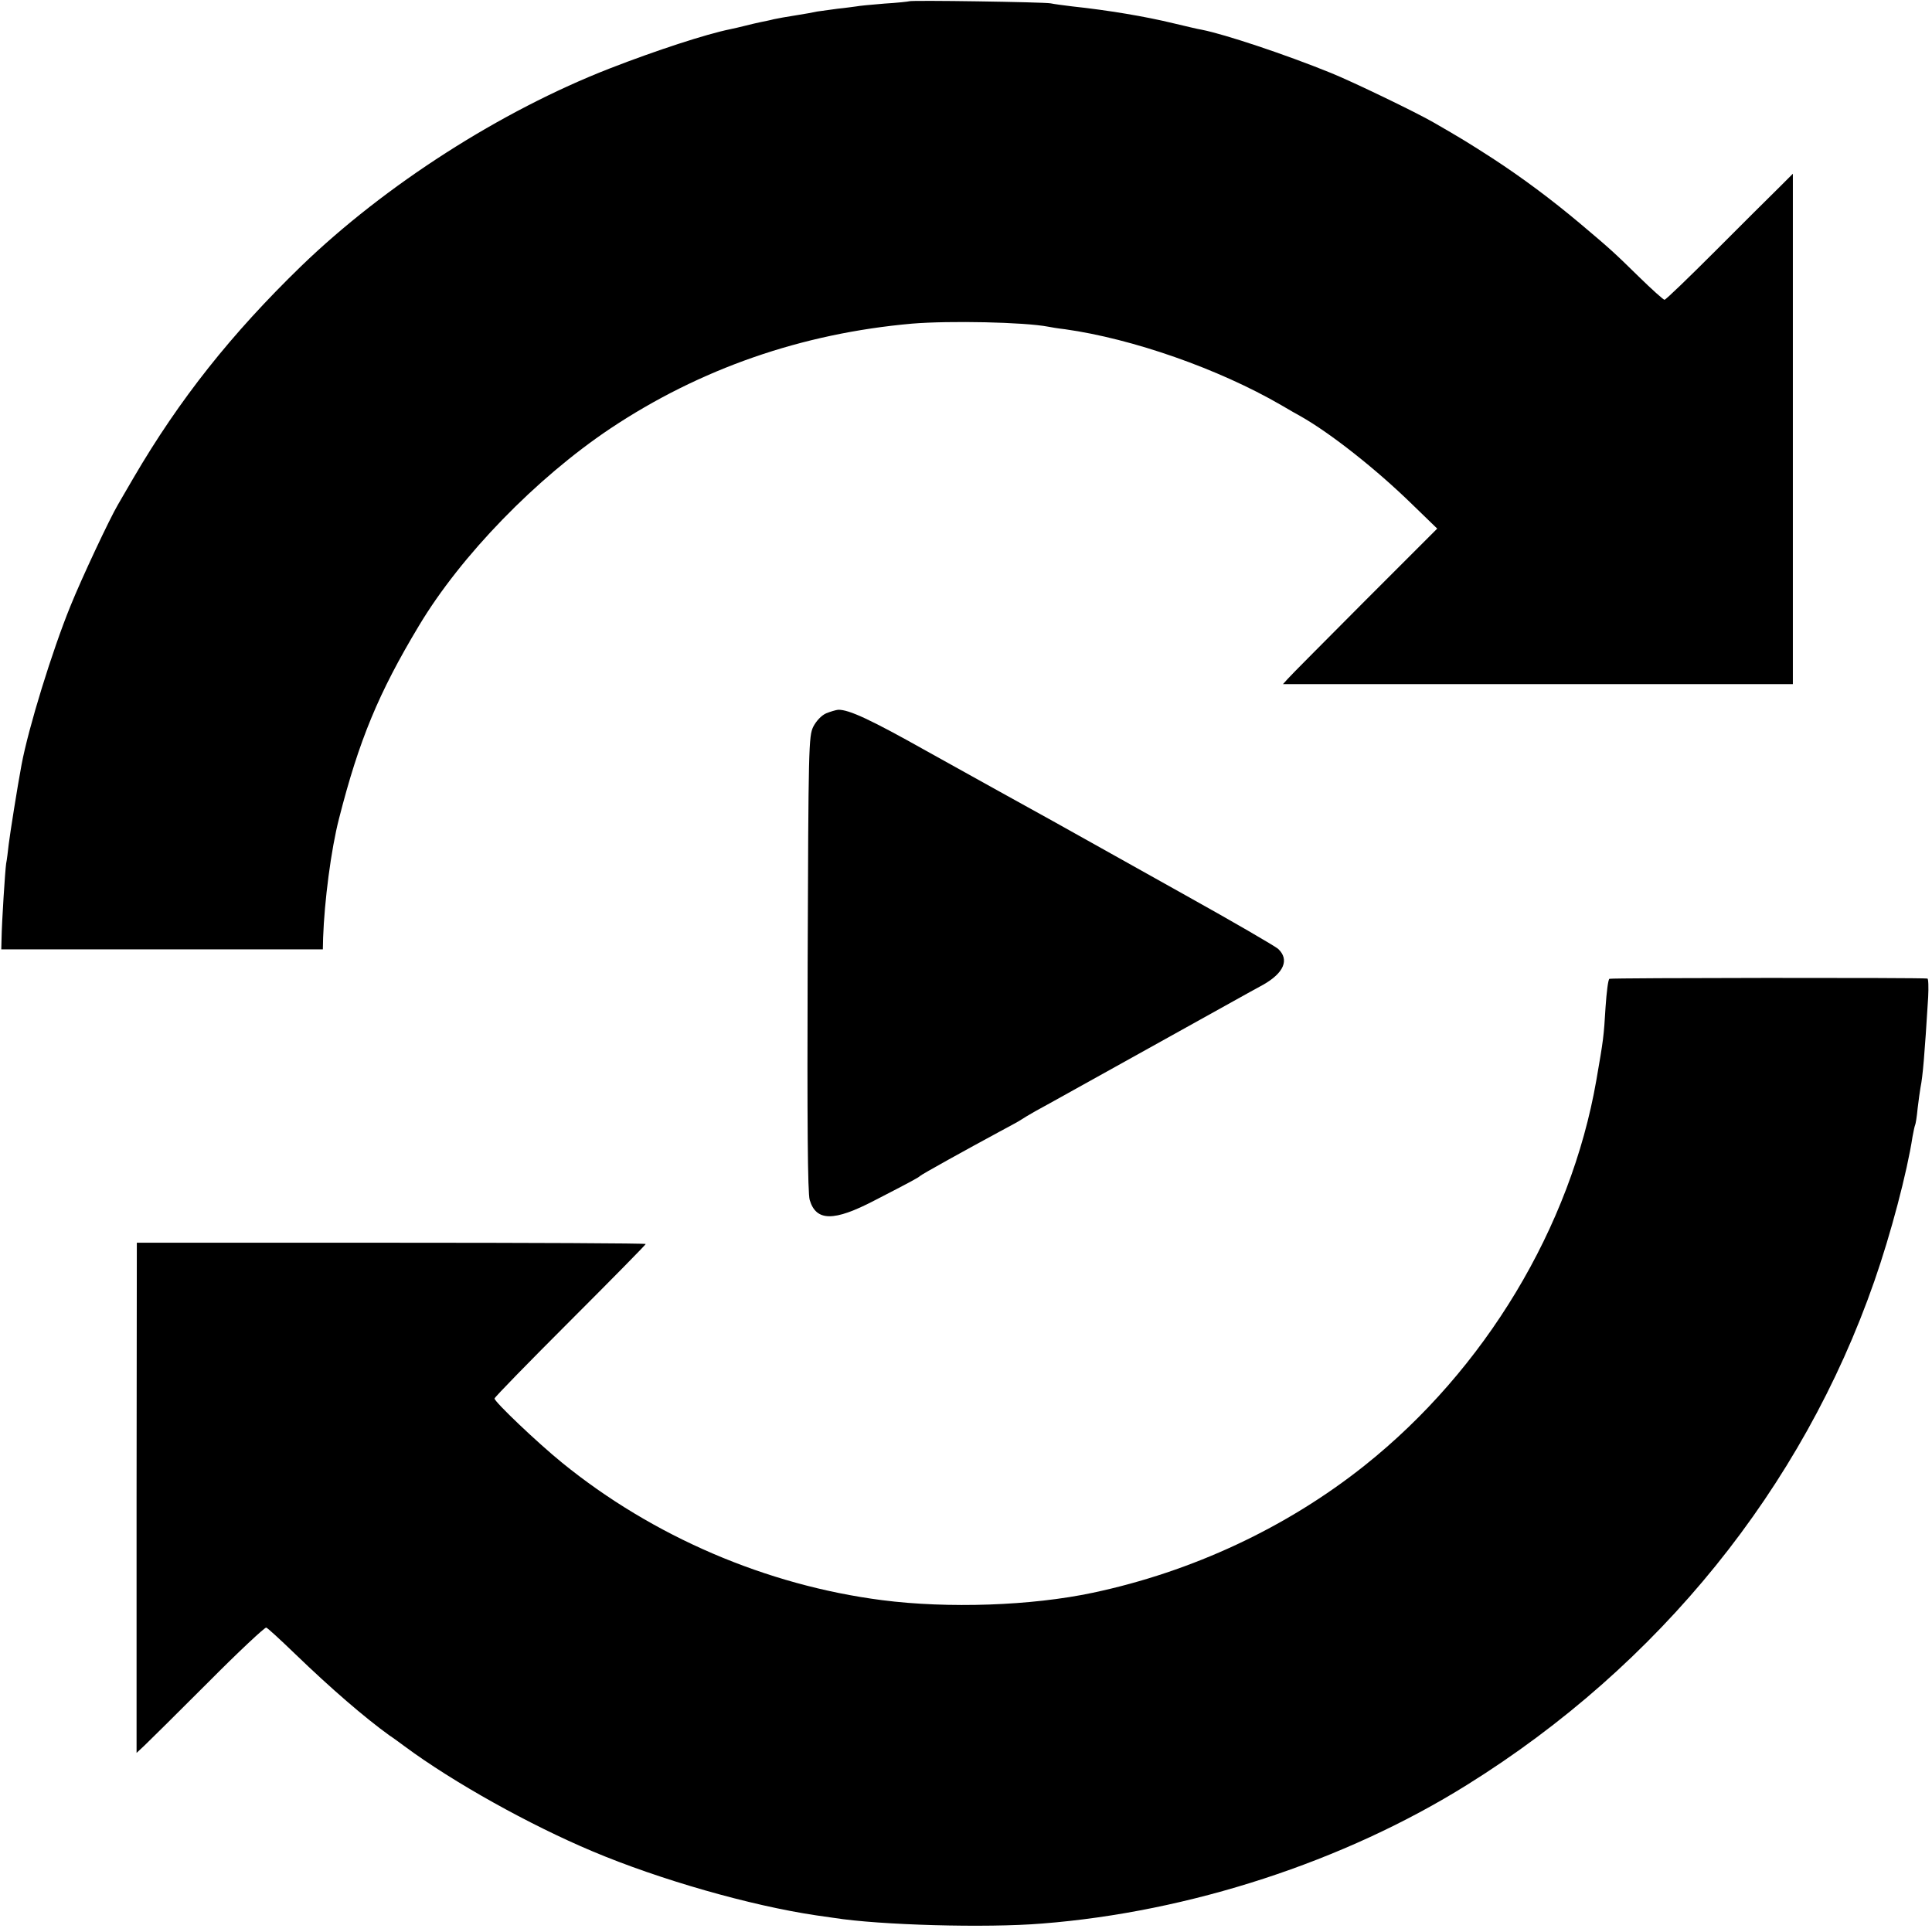
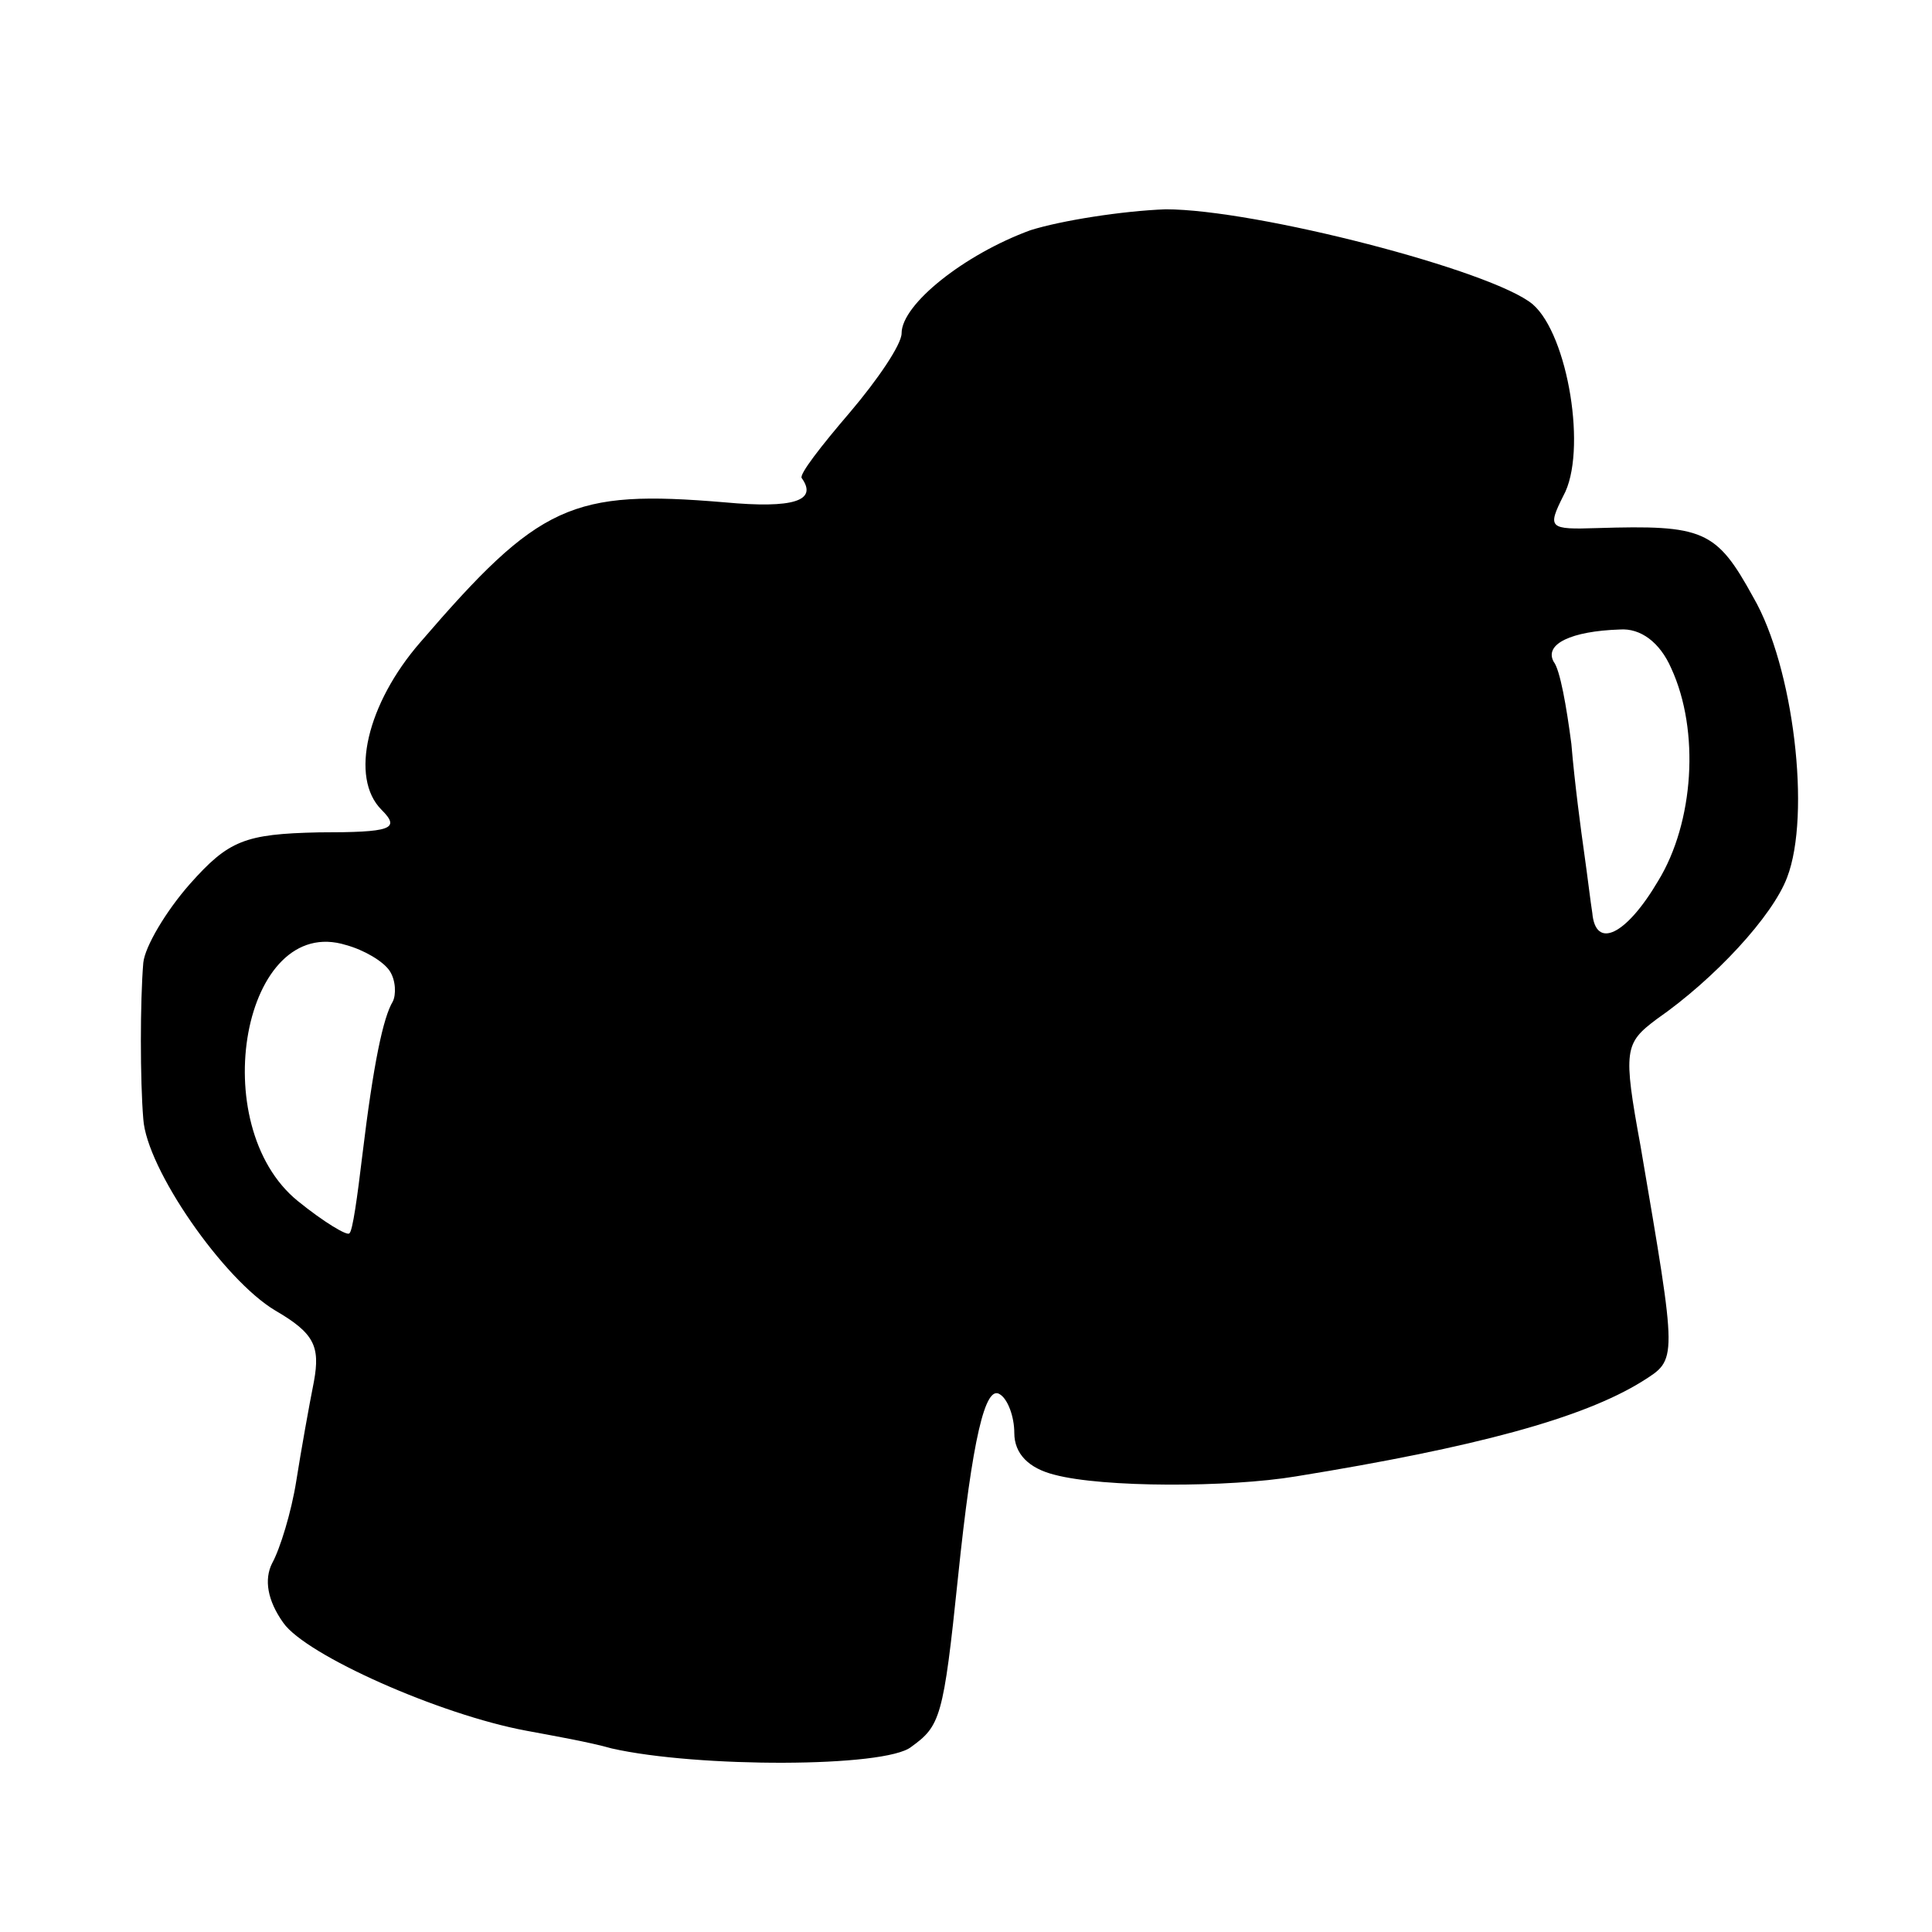
- <svg xmlns="http://www.w3.org/2000/svg" version="1.0" width="754pt" height="754pt" viewBox="0 0 754 754" preserveAspectRatio="xMidYMid meet">
-   <g transform="translate(0,754) scale(0.1,-0.1)" fill="#000000" stroke="none">
-     <path d="M3548 7535 c-2 -1 -45 -6 -96 -9 -51 -4 -101 -9 -110 -11 -9 -1 -42 -6 -73 -9 -31 -4 -67 -9 -80 -11 -13 -3 -51 -10 -84 -15 -33 -5 -71 -12 -85 -15 -14 -4 -36 -8 -50 -11 -14 -3 -41 -9 -60 -14 -19 -5 -46 -11 -60 -14 -94 -19 -290 -83 -470 -153 -426 -166 -877 -455 -1205 -772 -271 -263 -474 -518 -654 -826 -29 -49 -56 -97 -61 -105 -32 -54 -141 -286 -185 -395 -71 -174 -164 -475 -191 -620 -16 -85 -45 -269 -50 -310 -3 -27 -7 -61 -10 -75 -4 -27 -17 -228 -18 -295 l-1 -40 628 0 627 0 1 45 c5 143 31 345 62 465 78 306 154 490 312 753 164 274 458 576 746 769 351 234 748 372 1179 410 146 12 437 6 531 -12 9 -2 39 -7 66 -10 263 -37 598 -154 843 -296 30 -18 64 -37 75 -43 117 -66 297 -208 437 -345 l97 -94 -282 -282 c-155 -156 -291 -292 -301 -304 l-19 -21 995 0 995 0 0 996 0 996 -54 -54 c-30 -29 -141 -140 -246 -245 -106 -106 -196 -193 -201 -193 -4 0 -49 40 -100 90 -98 96 -110 107 -231 209 -111 93 -222 176 -340 253 -90 58 -122 78 -230 140 -67 39 -316 159 -400 193 -177 72 -414 151 -505 169 -14 2 -63 14 -110 25 -111 27 -255 51 -395 66 -33 4 -71 9 -85 12 -26 5 -547 13 -552 8z" />
-     <path d="M3224 4756 c-18 -8 -38 -29 -50 -52 -18 -37 -19 -75 -22 -924 -2 -622 0 -896 8 -923 25 -84 94 -85 253 -2 140 72 171 89 177 95 5 6 184 105 310 173 41 22 80 43 85 47 6 4 30 19 55 33 25 13 225 125 445 247 220 122 420 234 445 247 81 46 103 98 58 140 -13 11 -176 106 -363 210 -187 105 -419 234 -515 288 -96 53 -193 107 -215 119 -22 12 -148 82 -279 155 -219 123 -303 162 -345 161 -9 -1 -30 -7 -47 -14z" />
-     <path d="M6281 3720 c-5 -3 -11 -52 -15 -110 -7 -116 -8 -125 -36 -286 -100 -574 -435 -1130 -905 -1504 -304 -242 -673 -414 -1060 -496 -240 -51 -565 -62 -822 -29 -451 58 -895 248 -1250 537 -96 78 -263 237 -263 250 0 5 133 141 295 303 162 162 295 297 295 300 0 3 -447 5 -993 5 l-993 0 -1 -995 0 -996 30 28 c16 15 128 126 248 246 120 121 223 217 228 215 5 -1 56 -48 113 -103 141 -136 271 -248 368 -318 14 -9 41 -29 60 -43 189 -140 487 -306 732 -409 263 -111 617 -212 873 -250 22 -3 54 -8 70 -10 176 -28 593 -40 812 -22 575 45 1179 242 1658 541 750 467 1309 1159 1590 1966 64 183 128 426 149 564 4 21 8 41 10 45 2 3 7 33 10 66 4 33 9 69 11 80 9 44 16 125 30 353 2 39 1 73 -3 73 -23 4 -1235 3 -1241 -1z" />
+ <svg xmlns="http://www.w3.org/2000/svg" version="1.0" width="120pt" height="120pt" viewBox="0 0 120 120" preserveAspectRatio="xMidYMid meet">
+   <g transform="translate(0,120) scale(0.1,-0.1)" fill="#000000" stroke="none">
+     <path d="M640 1057 c-41 -15 -80 -46 -80 -64 0 -7 -15 -29 -32 -49 -18 -21 -32 -39 -30 -41 10 -14 -5 -19 -48 -15 -95 8 -115 -1 -189 -87 -33 -38 -44 -84 -24 -104 12 -12 6 -14 -39 -14 -46 -1 -56 -5 -80 -32 -15 -17 -28 -39 -29 -49 -2 -24 -2 -73 0 -97 2 -31 50 -100 82 -119 24 -14 28 -22 24 -44 -3 -15 -8 -43 -11 -62 -3 -19 -10 -42 -15 -51 -5 -10 -3 -23 7 -37 14 -20 97 -57 151 -67 16 -3 39 -7 53 -11 53 -12 170 -12 186 1 18 13 20 18 29 105 9 87 17 120 26 114 5 -3 9 -14 9 -24 0 -13 9 -22 25 -26 30 -8 108 -8 150 -1 111 18 178 36 215 59 22 14 22 11 -1 146 -11 60 -10 64 10 79 36 25 72 64 81 88 15 39 4 131 -21 174 -23 42 -31 45 -97 43 -30 -1 -31 0 -21 20 15 27 3 100 -19 119 -25 21 -172 59 -228 59 -27 -1 -65 -7 -84 -13z m398 -272 c18 -39 14 -96 -8 -132 -20 -34 -39 -43 -41 -20 -1 6 -3 23 -5 37 -2 14 -6 44 -8 68 -3 23 -7 46 -11 51 -6 11 11 19 41 20 13 1 25 -8 32 -24z m-796 -188 c4 -6 4 -15 2 -19 -6 -10 -12 -38 -19 -96 -3 -25 -6 -47 -8 -48 -1 -2 -16 7 -32 20 -58 47 -34 179 30 159 11 -3 23 -10 27 -16z" />
  </g>
</svg>
